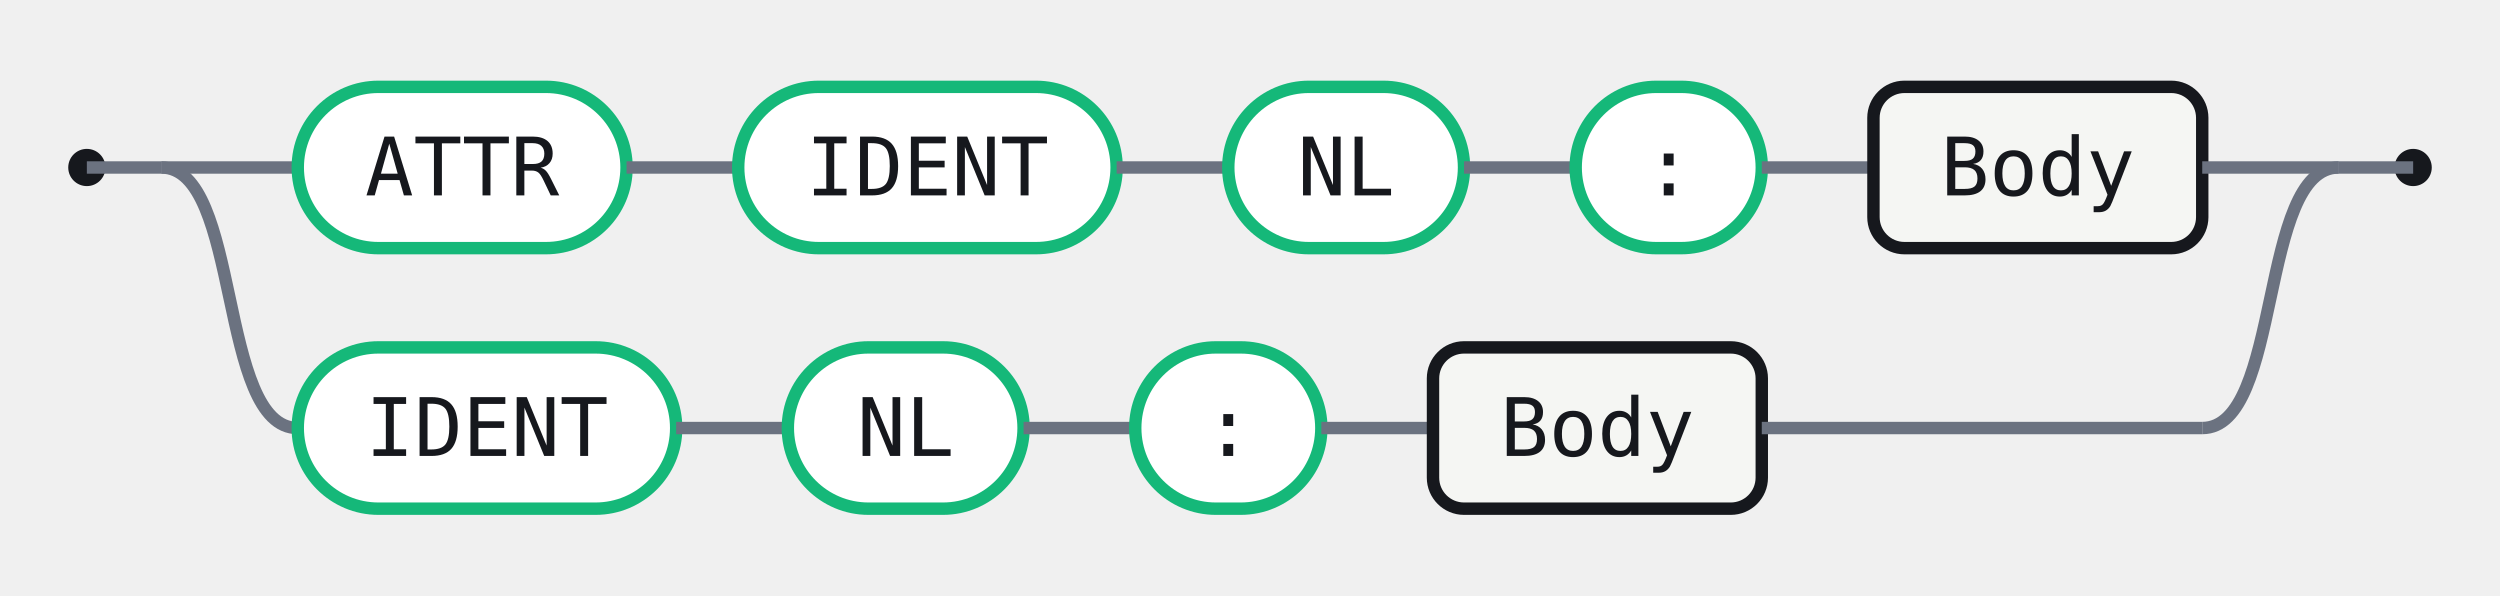
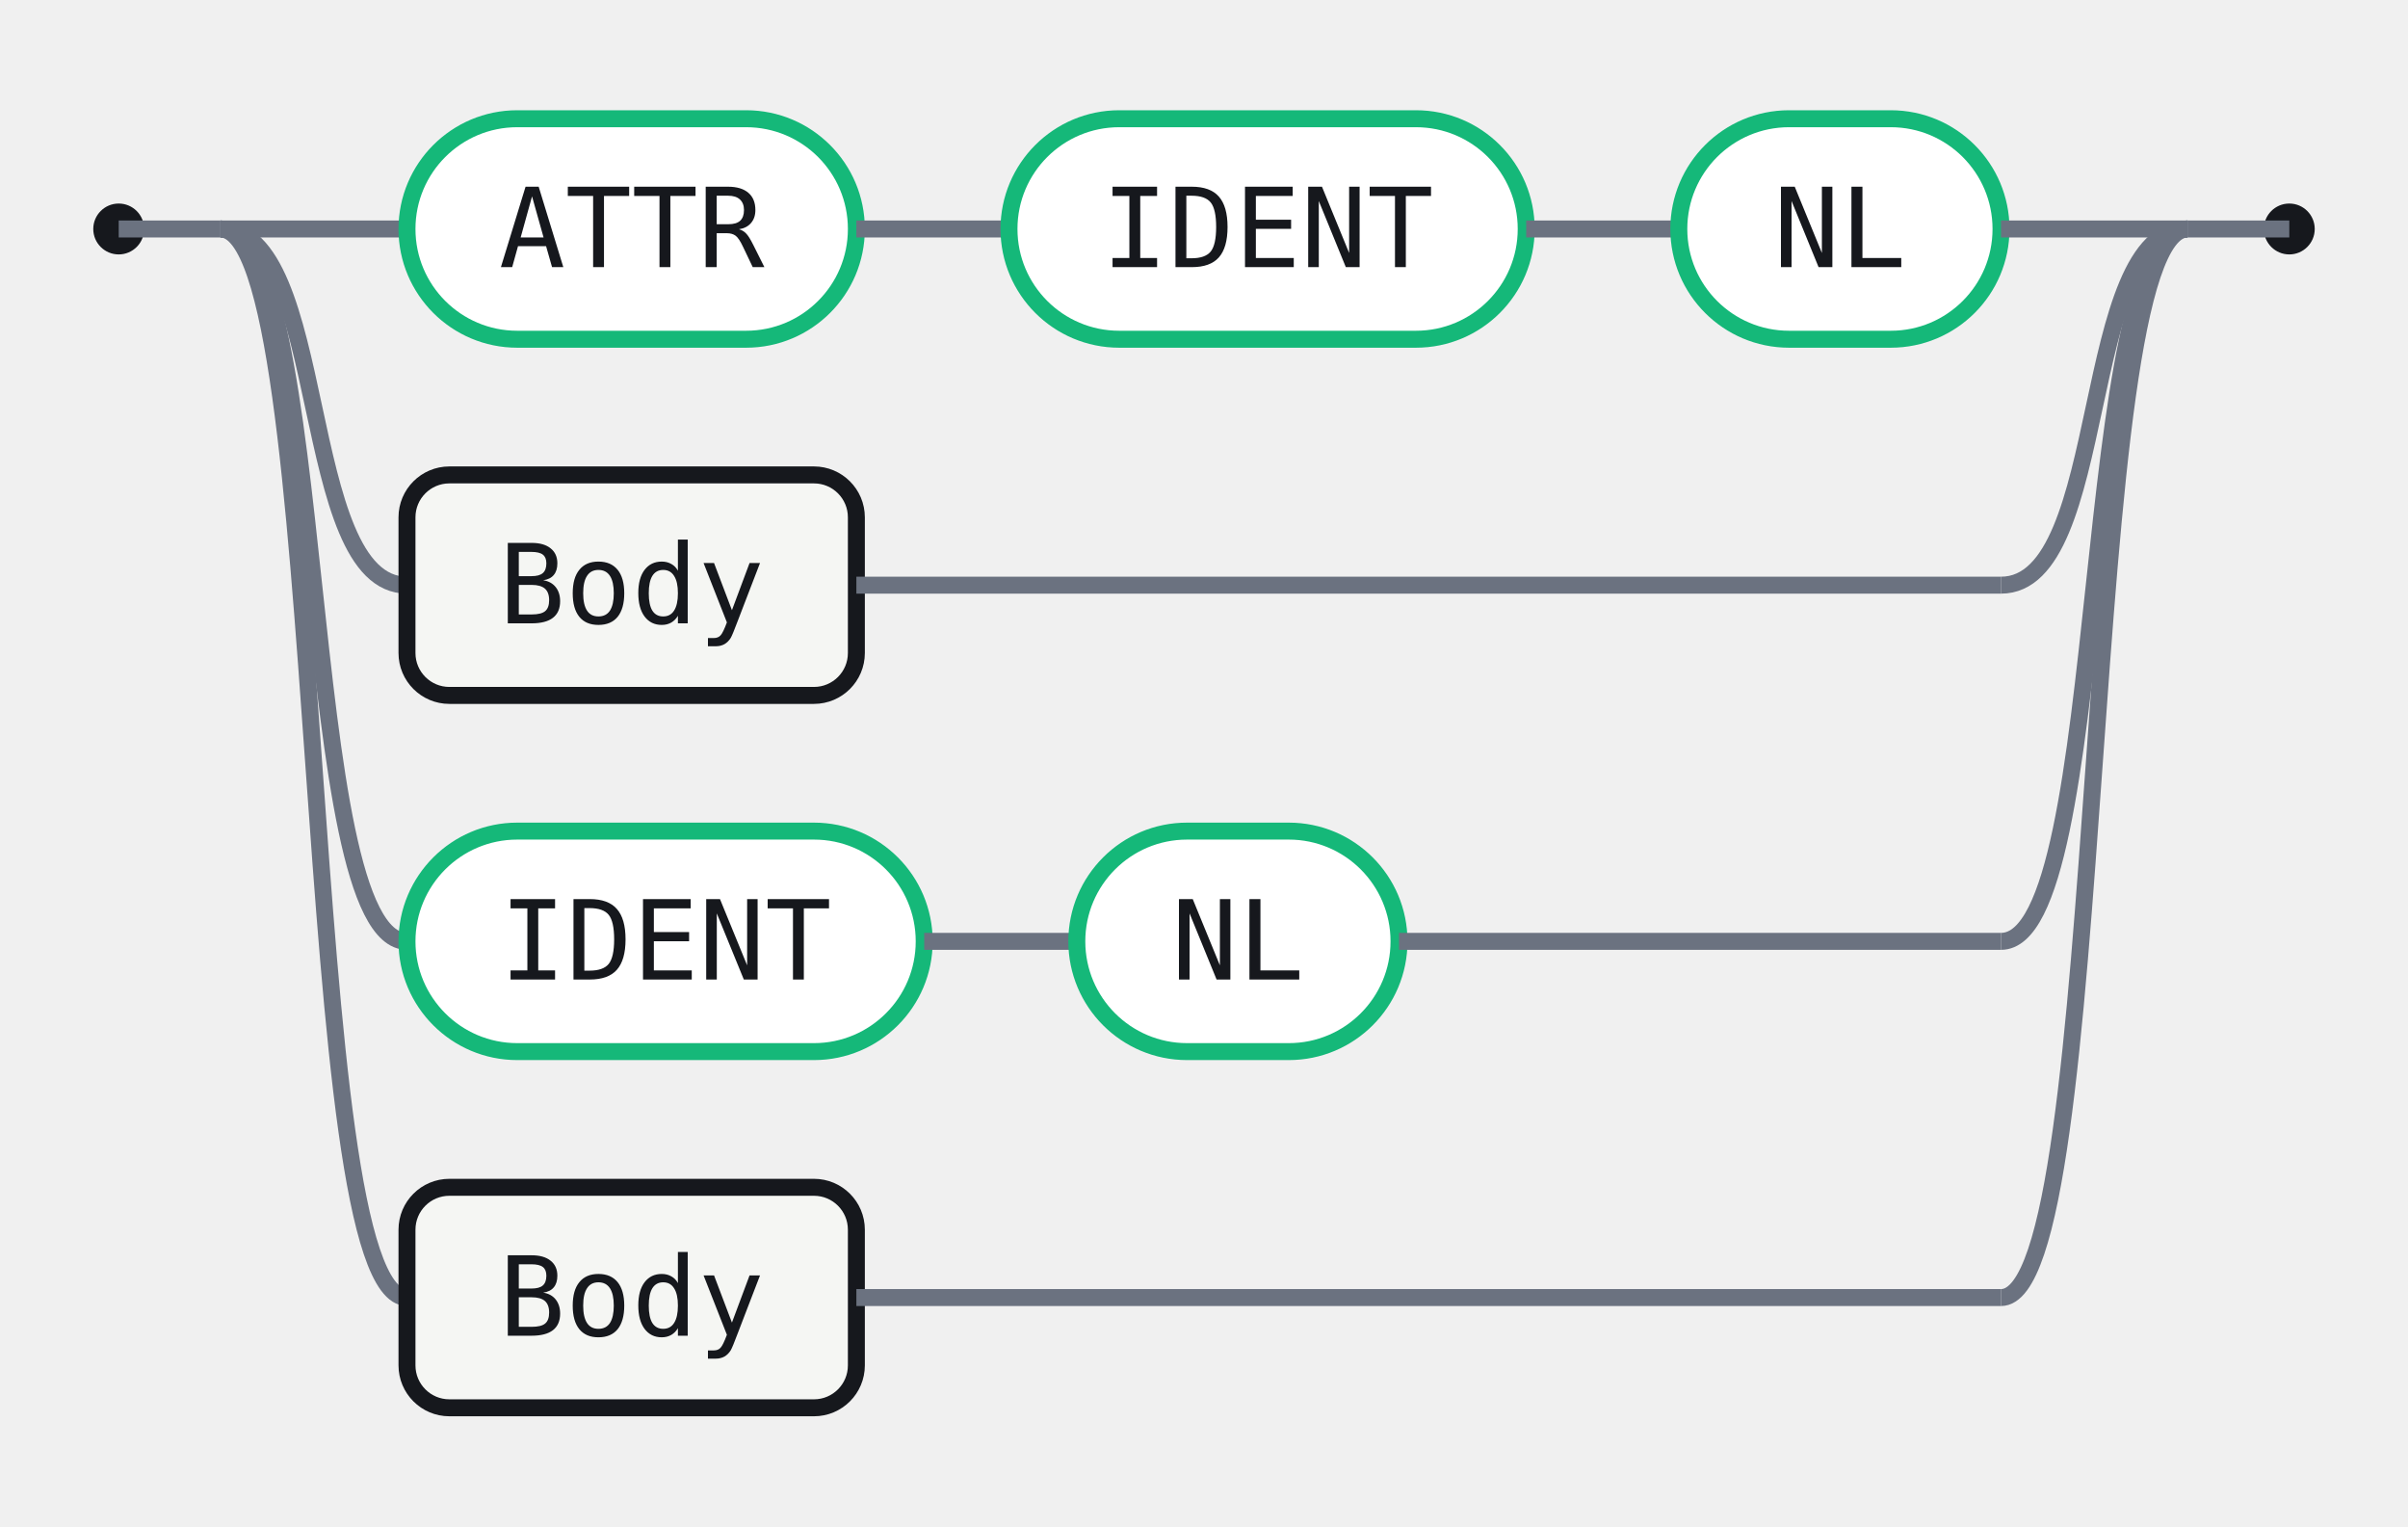
- <svg xmlns="http://www.w3.org/2000/svg" width="403" height="96" viewBox="0 0 403 96" role="img" aria-label="Railroad diagram for the Rule rule">
+ <svg xmlns="http://www.w3.org/2000/svg" width="284" height="180" viewBox="0 0 284 180" role="img" aria-label="Railroad diagram for the Rule rule">
  <style>.rr-track{fill:none;stroke:#6B7280;stroke-width:2}.rr-term{fill:#fff;stroke:#15B879;stroke-width:2}.rr-nonterm{fill:#F5F6F3;stroke:#16181D;stroke-width:2}.rr-text{fill:#16181D;font:13px ui-monospace,SFMono-Regular,Menlo,Consolas,monospace}.rr-cap{fill:#16181D}</style>
  <circle class="rr-cap" cx="14" cy="27" r="3" />
-   <circle class="rr-cap" cx="389" cy="27" r="3" />
+   <circle class="rr-cap" cx="270" cy="27" r="3" />
  <path class="rr-track" d="M14 27 H26" />
-   <path class="rr-track" d="M377 27 H389" />
+   <path class="rr-track" d="M258 27 H270" />
  <path class="rr-track" d="M26 27 H48" />
  <rect class="rr-term" x="48" y="14" width="53" height="26" rx="13" />
  <text class="rr-text" x="74.5" y="27" text-anchor="middle" dominant-baseline="central">ATTR</text>
  <path class="rr-track" d="M101 27 H119" />
  <rect class="rr-term" x="119" y="14" width="61" height="26" rx="13" />
  <text class="rr-text" x="149.5" y="27" text-anchor="middle" dominant-baseline="central">IDENT</text>
  <path class="rr-track" d="M180 27 H198" />
  <rect class="rr-term" x="198" y="14" width="38" height="26" rx="13" />
  <text class="rr-text" x="217" y="27" text-anchor="middle" dominant-baseline="central">NL</text>
-   <path class="rr-track" d="M236 27 H254" />
-   <rect class="rr-term" x="254" y="14" width="30" height="26" rx="13" />
-   <text class="rr-text" x="269" y="27" text-anchor="middle" dominant-baseline="central">:</text>
-   <path class="rr-track" d="M284 27 H302" />
-   <rect class="rr-nonterm" x="302" y="14" width="53" height="26" rx="5" />
-   <text class="rr-text" x="328.5" y="27" text-anchor="middle" dominant-baseline="central">Body</text>
-   <path class="rr-track" d="M355 27 H377" />
+   <path class="rr-track" d="M236 27 H258" />
  <path class="rr-track" d="M26 27 C39 27 35 69 48 69" />
-   <rect class="rr-term" x="48" y="56" width="61" height="26" rx="13" />
-   <text class="rr-text" x="78.5" y="69" text-anchor="middle" dominant-baseline="central">IDENT</text>
-   <path class="rr-track" d="M109 69 H127" />
-   <rect class="rr-term" x="127" y="56" width="38" height="26" rx="13" />
-   <text class="rr-text" x="146" y="69" text-anchor="middle" dominant-baseline="central">NL</text>
-   <path class="rr-track" d="M165 69 H183" />
-   <rect class="rr-term" x="183" y="56" width="30" height="26" rx="13" />
-   <text class="rr-text" x="198" y="69" text-anchor="middle" dominant-baseline="central">:</text>
-   <path class="rr-track" d="M213 69 H231" />
-   <rect class="rr-nonterm" x="231" y="56" width="53" height="26" rx="5" />
-   <text class="rr-text" x="257.5" y="69" text-anchor="middle" dominant-baseline="central">Body</text>
-   <path class="rr-track" d="M284 69 H355" />
-   <path class="rr-track" d="M355 69 C368 69 364 27 377 27" />
+   <rect class="rr-nonterm" x="48" y="56" width="53" height="26" rx="5" />
+   <text class="rr-text" x="74.5" y="69" text-anchor="middle" dominant-baseline="central">Body</text>
+   <path class="rr-track" d="M101 69 H236" />
+   <path class="rr-track" d="M236 69 C249 69 245 27 258 27" />
+   <path class="rr-track" d="M26 27 C39 27 35 111 48 111" />
+   <rect class="rr-term" x="48" y="98" width="61" height="26" rx="13" />
+   <text class="rr-text" x="78.5" y="111" text-anchor="middle" dominant-baseline="central">IDENT</text>
+   <path class="rr-track" d="M109 111 H127" />
+   <rect class="rr-term" x="127" y="98" width="38" height="26" rx="13" />
+   <text class="rr-text" x="146" y="111" text-anchor="middle" dominant-baseline="central">NL</text>
+   <path class="rr-track" d="M165 111 H236" />
+   <path class="rr-track" d="M236 111 C249 111 245 27 258 27" />
+   <path class="rr-track" d="M26 27 C39 27 35 153 48 153" />
+   <rect class="rr-nonterm" x="48" y="140" width="53" height="26" rx="5" />
+   <text class="rr-text" x="74.5" y="153" text-anchor="middle" dominant-baseline="central">Body</text>
+   <path class="rr-track" d="M101 153 H236" />
+   <path class="rr-track" d="M236 153 C249 153 245 27 258 27" />
</svg>
